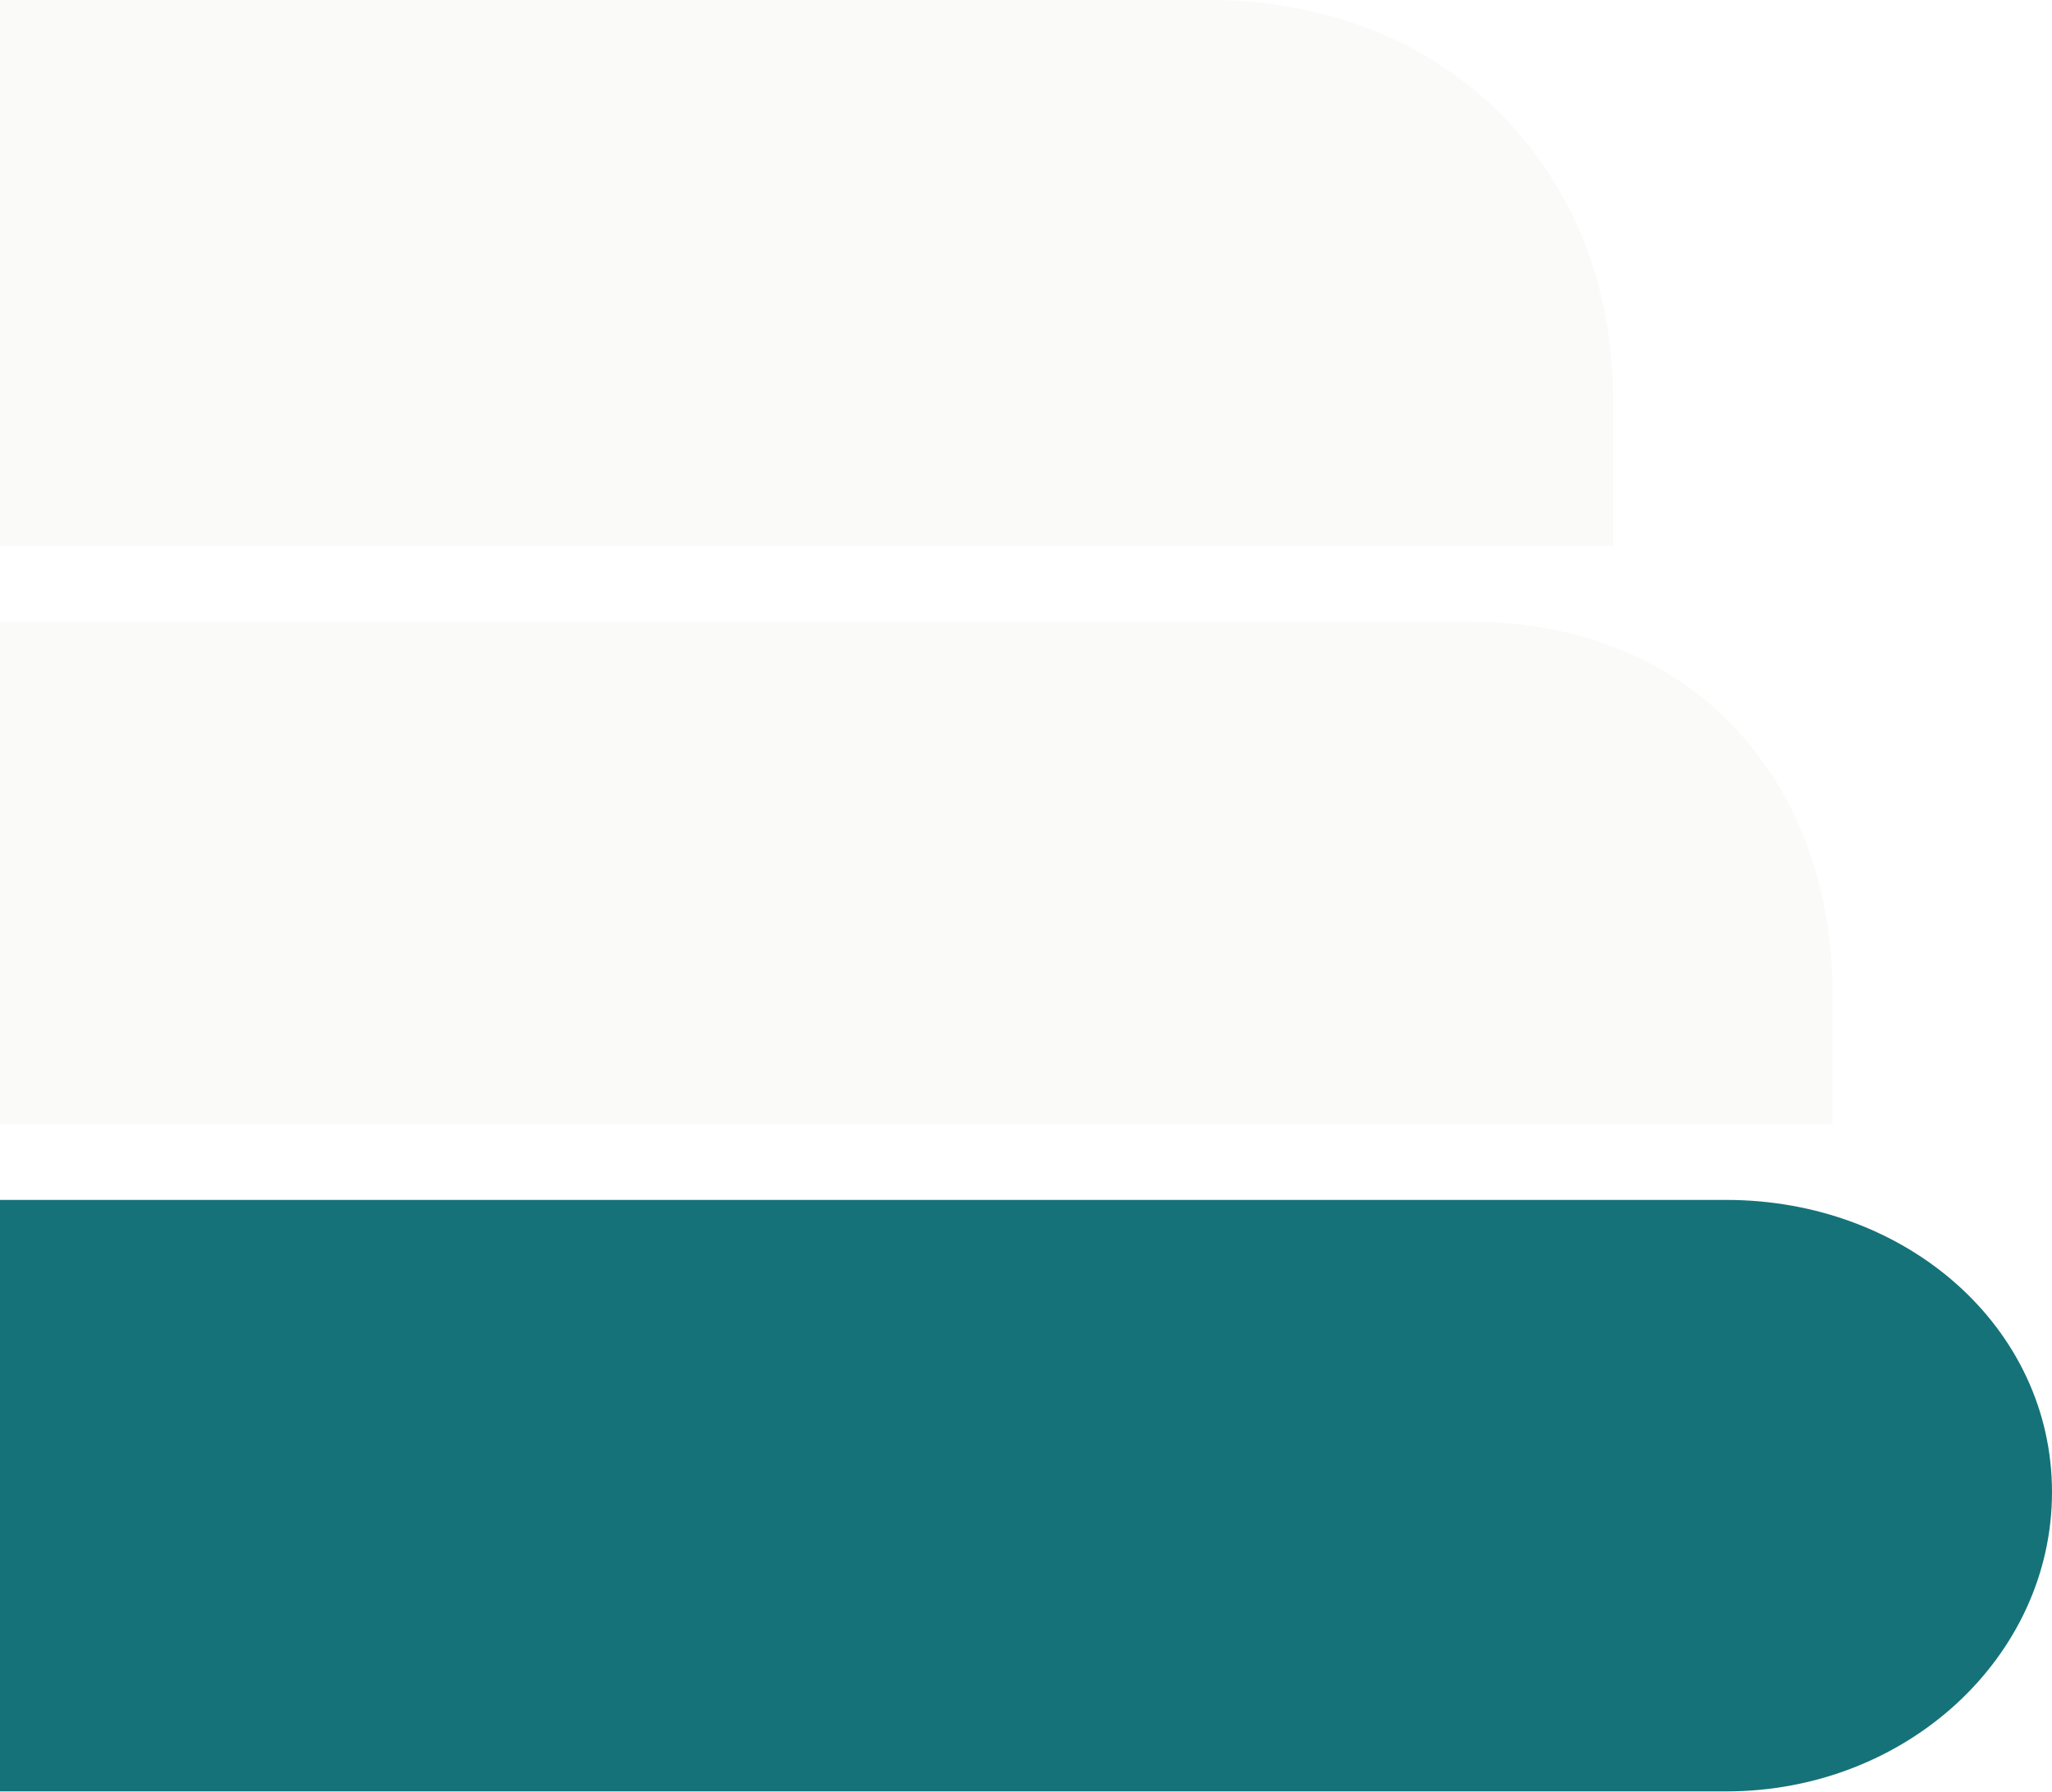
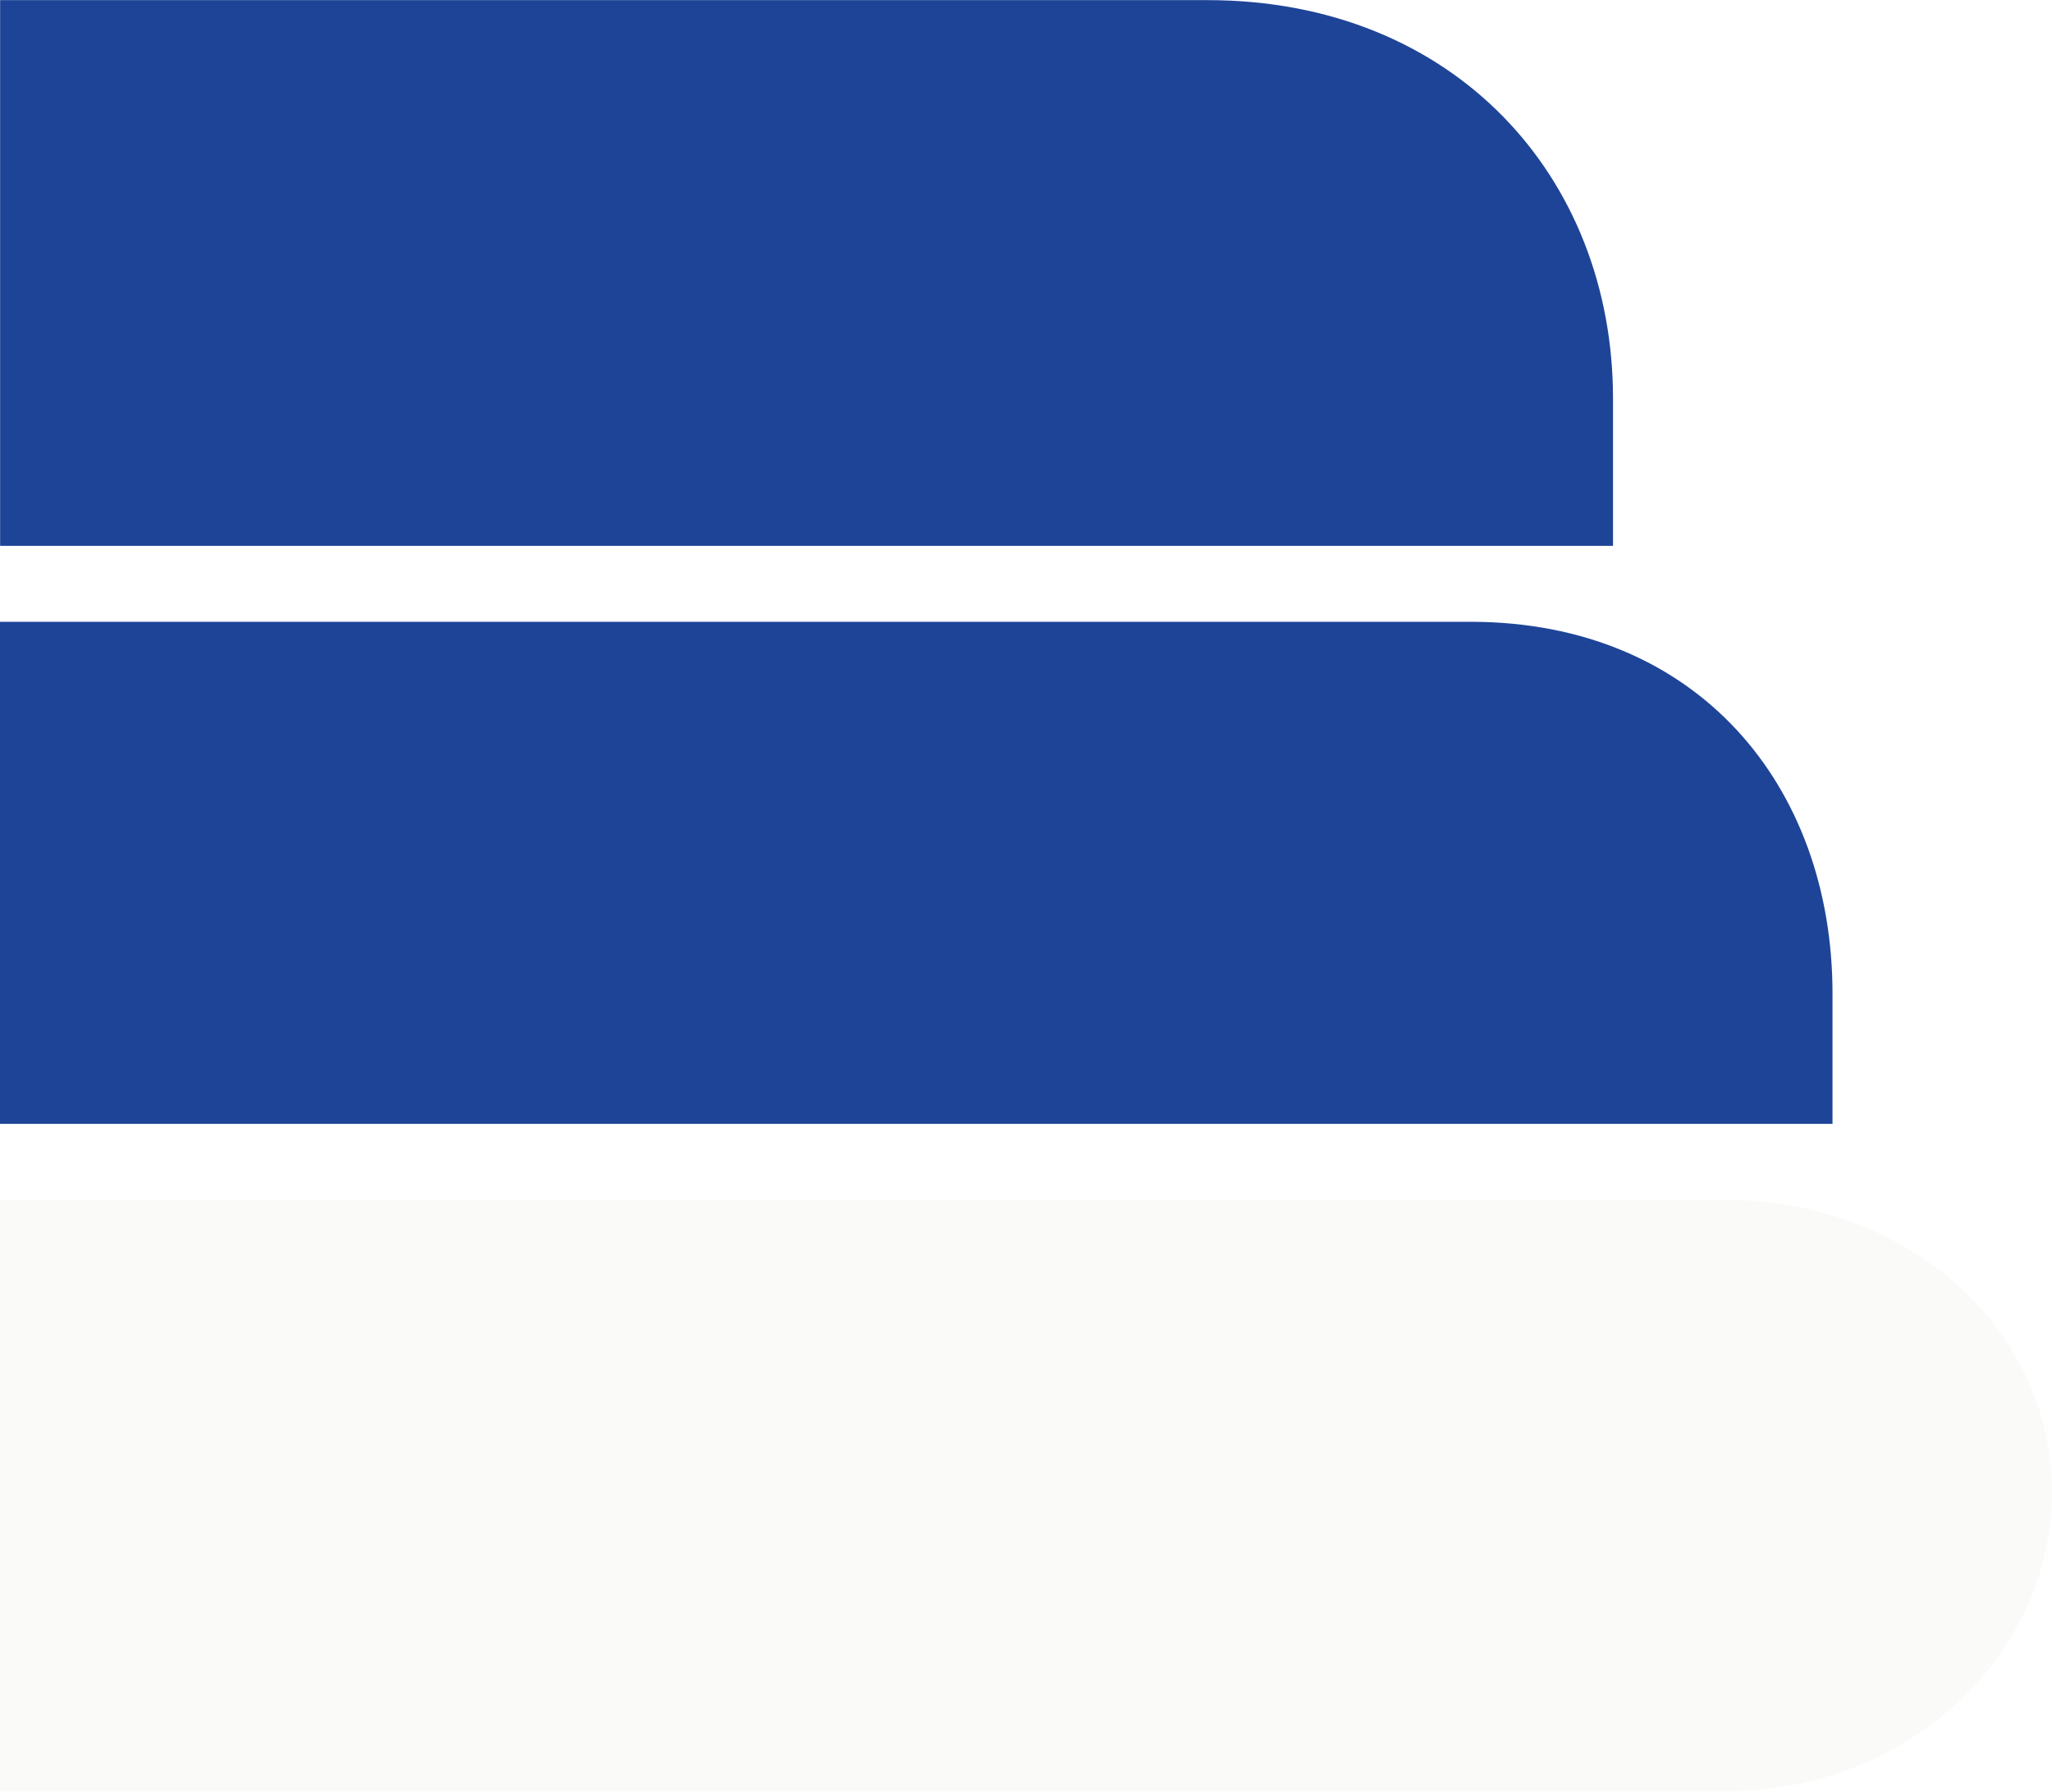
- <svg xmlns="http://www.w3.org/2000/svg" viewBox="371.62 178.94 336.76 293.96">
-   <path d="M371.62,178.94h198.16c40.41,0,66.56,28.91,66.56,65.38v24.17h-264.72v-89.55Z" fill="#FAFAF8" />
-   <path d="M371.62,280.97h241.33c37.24,0,59.43,26.93,59.43,61.01v21.39h-300.76s0-82.4,0-82.4Z" fill="#FAFAF8" />
-   <path d="M371.62,375.84h283.28c29.72,0,53.48,21.01,53.48,47.94s-23.77,49.12-53.48,49.12h-283.28v-97.06Z" fill="#157279" />
+ <svg xmlns="http://www.w3.org/2000/svg" viewBox="166.42 104 170.24 148.63">
+   <path d="M166.42,104.01h100.17c20.43,0,33.65,14.62,33.65,33.05v12.22h-133.81v-45.27Z" fill="#1e4497" />
+   <path d="M166.42,155.58h121.99c18.83,0,30.04,13.61,30.04,30.84v10.81h-152.03s0-41.65,0-41.65Z" fill="#1e4497" />
+   <path d="M166.42,203.54h143.19c15.02,0,27.04,10.62,27.04,24.23s-12.01,24.83-27.04,24.83h-143.19v-49.06Z" fill="#FAFAF8" />
</svg>
